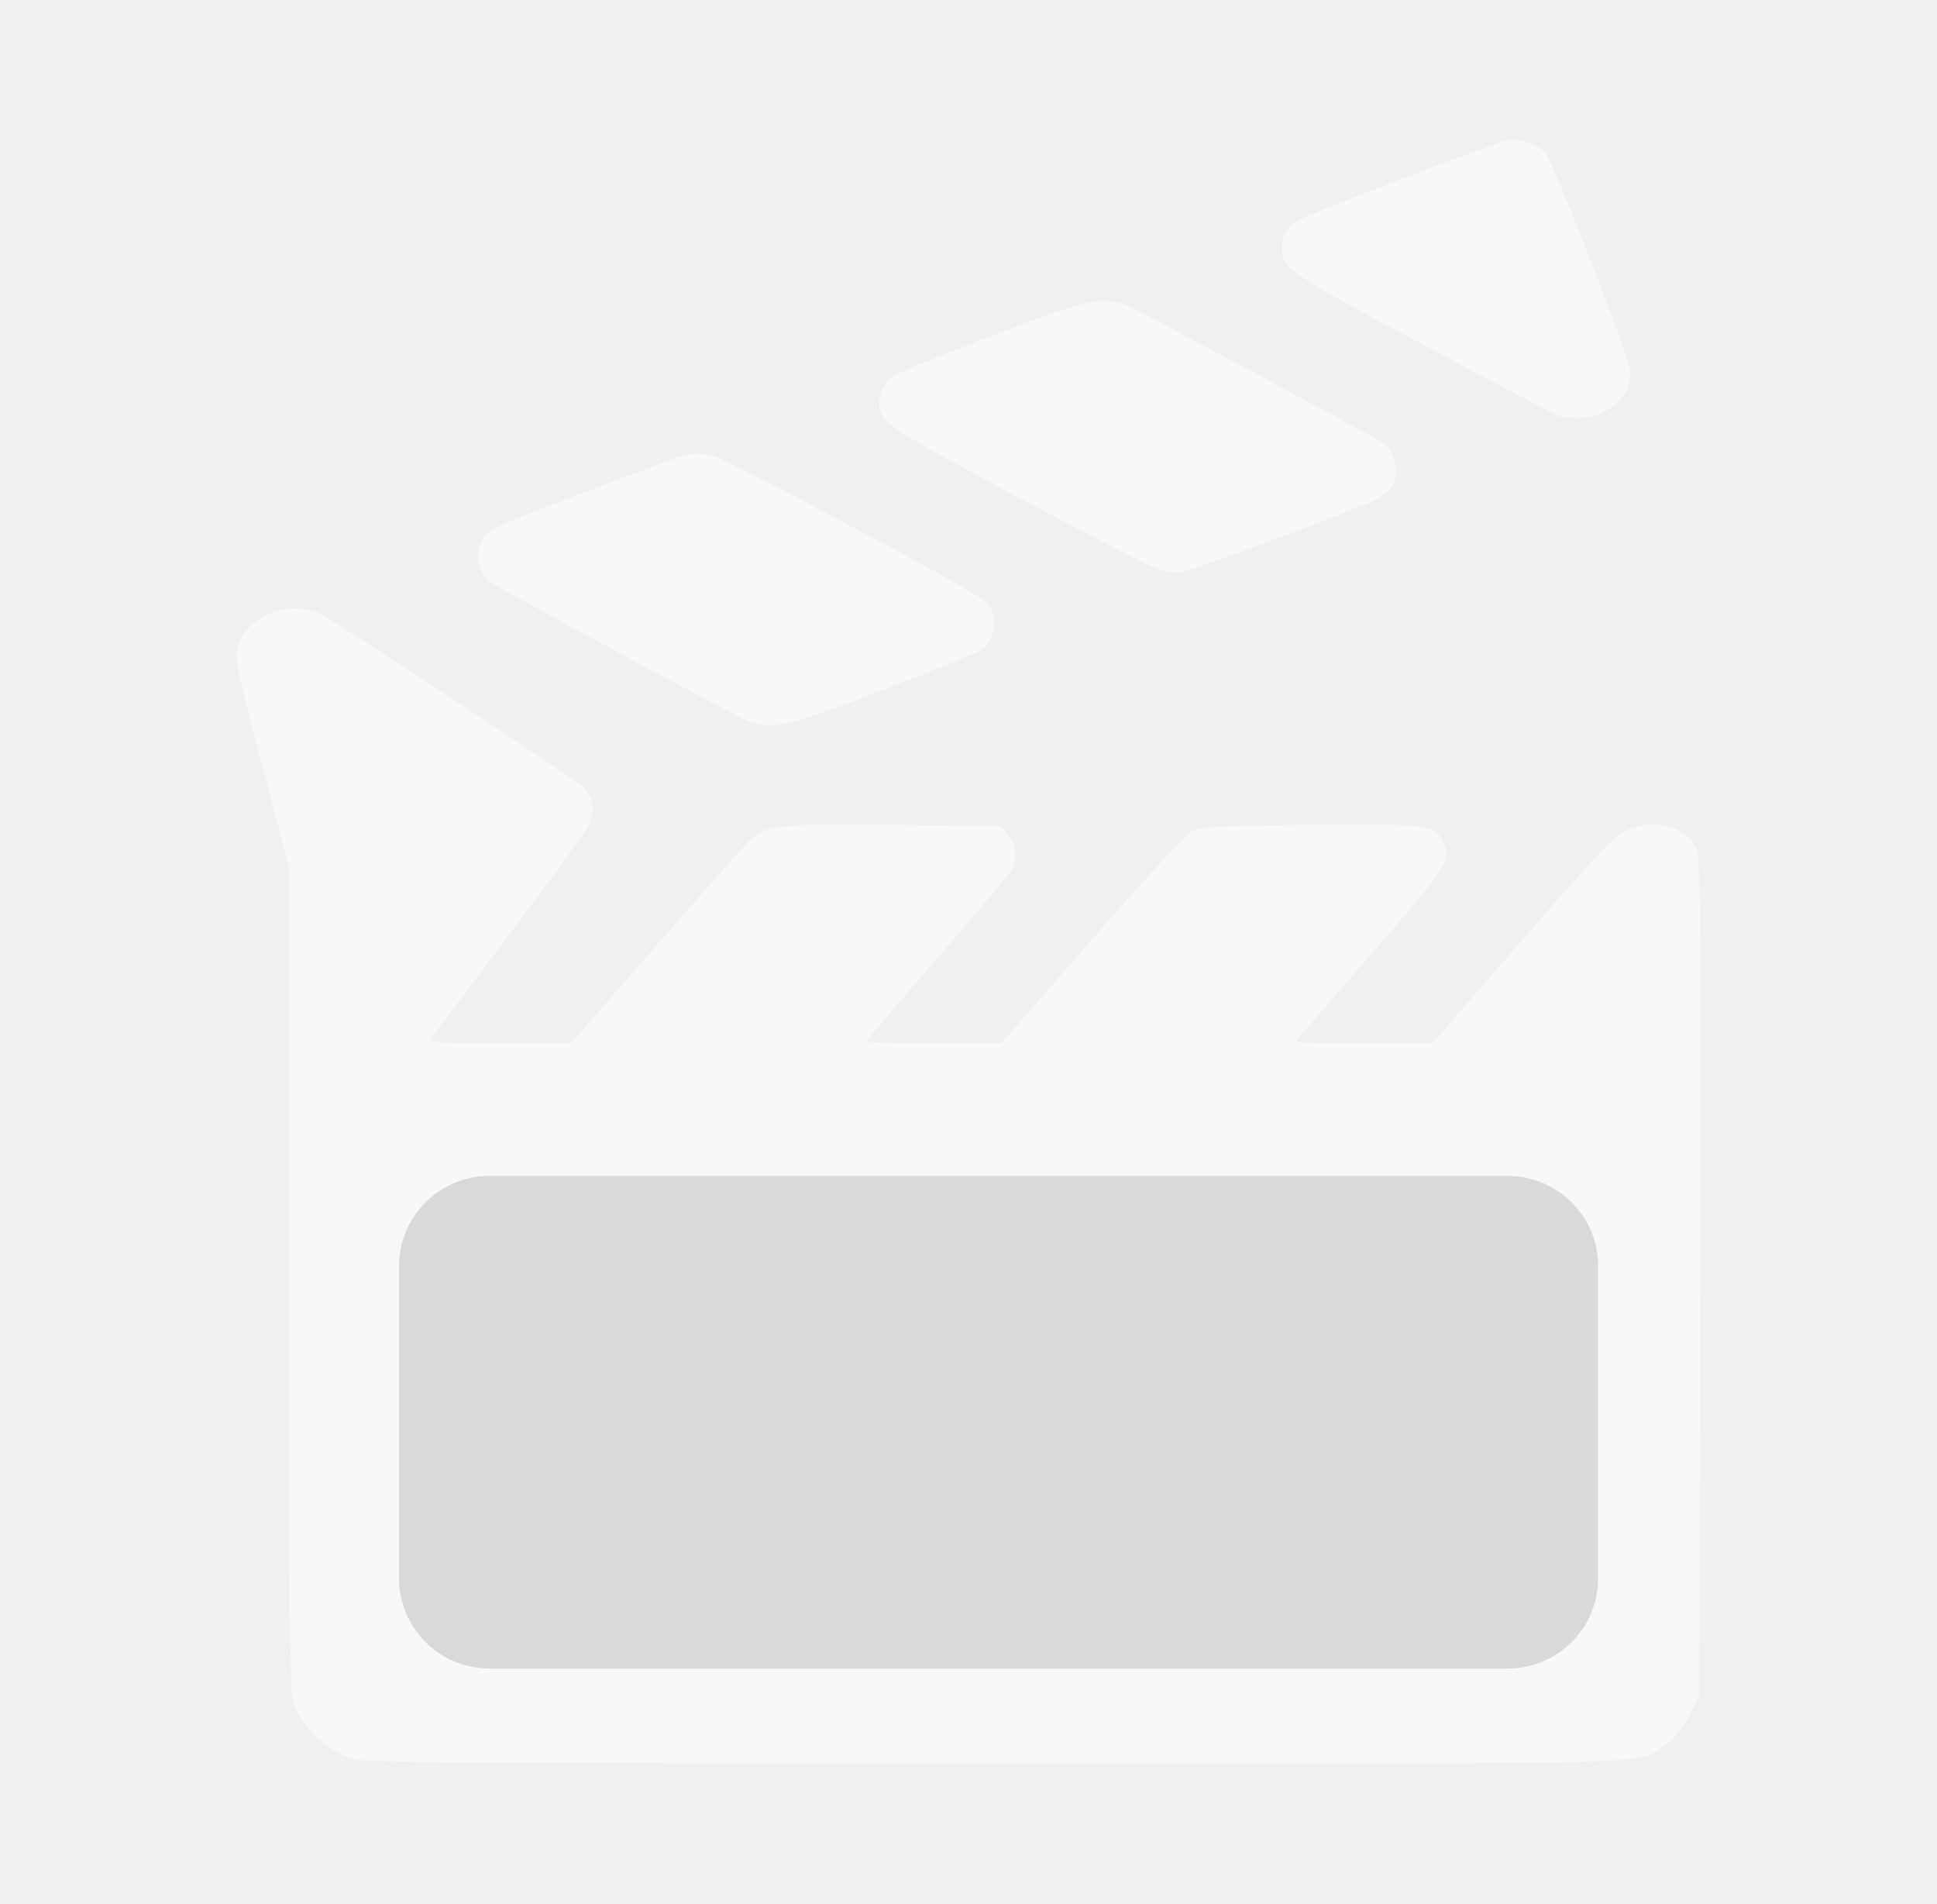
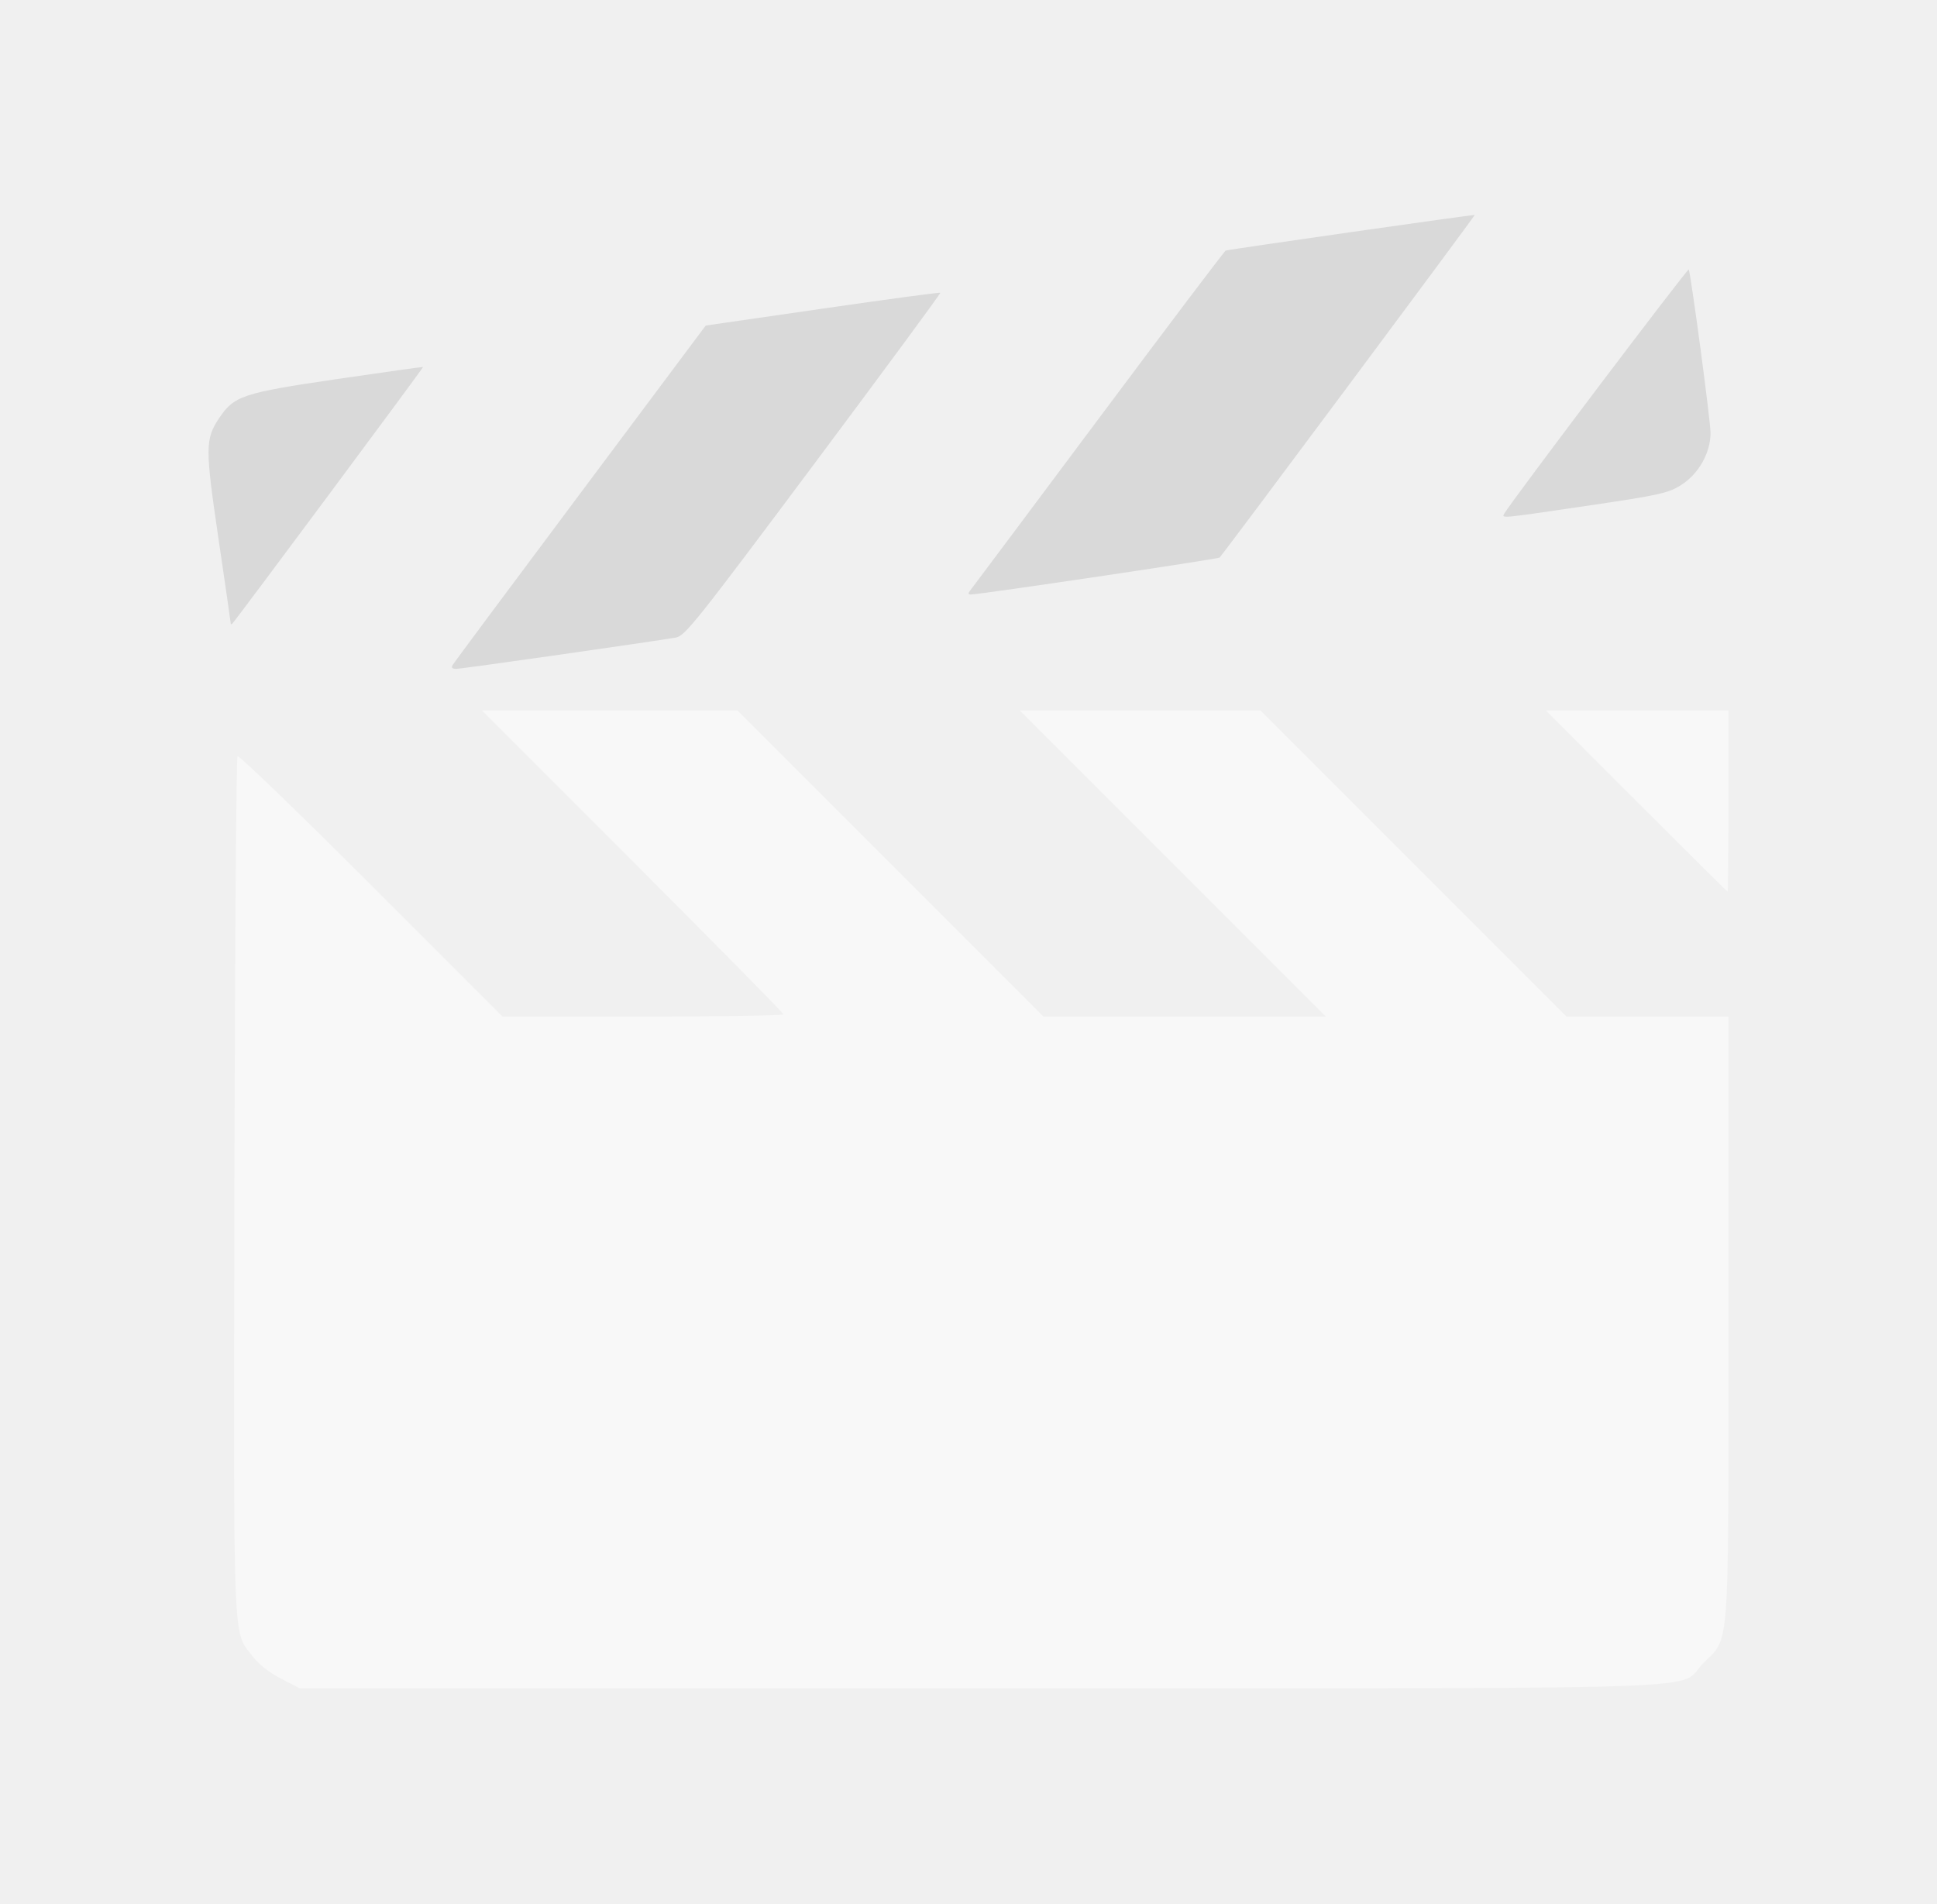
- <svg xmlns="http://www.w3.org/2000/svg" width="469.083" height="460.848" viewBox="0 0 124.112 121.933" version="1.1" id="svg5">
+ <svg xmlns="http://www.w3.org/2000/svg" width="469.083" height="460.848" viewBox="0 0 124.112 121.933" version="1.1" id="svg5" xml:space="preserve">
  <defs id="defs2">
    <rect x="-190" y="50" width="409" height="109" id="rect62070" />
    <rect x="-268" y="6" width="249" height="367" id="rect60744" />
    <filter style="color-interpolation-filters:sRGB" id="filter41397" x="-0.464" y="-0.464" width="2.024" height="2.004">
      <feFlood flood-opacity="0.498" flood-color="rgb(0,0,0)" result="flood" id="feFlood41387" />
      <feComposite in="flood" in2="SourceGraphic" operator="in" result="composite1" id="feComposite41389" />
      <feGaussianBlur in="composite1" stdDeviation="3" result="blur" id="feGaussianBlur41391" />
      <feOffset dx="1.497" dy="1.198" result="offset" id="feOffset41393" />
      <feComposite in="SourceGraphic" in2="offset" operator="over" result="composite2" id="feComposite41395" />
    </filter>
    <filter style="color-interpolation-filters:sRGB" id="filter48262" x="-0.117" y="-0.118" width="1.376" height="1.38">
      <feFlood flood-opacity="0.212" flood-color="rgb(0,0,0)" result="flood" id="feFlood48252" />
      <feComposite in="flood" in2="SourceGraphic" operator="in" result="composite1" id="feComposite48254" />
      <feGaussianBlur in="composite1" stdDeviation="1" result="blur" id="feGaussianBlur48256" />
      <feOffset dx="0.7" dy="0.7" result="offset" id="feOffset48258" />
      <feComposite in="SourceGraphic" in2="offset" operator="over" result="composite2" id="feComposite48260" />
    </filter>
    <rect x="-268" y="6" width="249" height="367" id="rect71674" />
    <rect x="-268" y="6" width="249" height="367" id="rect72688" />
+     <rect x="-190" y="50" width="409" height="109" id="rect62070-3" />
+     <rect x="-268" y="6" width="249" height="367" id="rect60744-5" />
+     <filter style="color-interpolation-filters:sRGB" id="filter41397-5" x="-0.464" y="-0.464" width="2.024" height="2.004">
+       <feFlood flood-opacity="0.498" flood-color="rgb(0,0,0)" result="flood" id="feFlood41387-4" />
+       <feComposite in="flood" in2="SourceGraphic" operator="in" result="composite1" id="feComposite41389-4" />
+       <feGaussianBlur in="composite1" stdDeviation="3" result="blur" id="feGaussianBlur41391-1" />
+       <feOffset dx="1.497" dy="1.198" result="offset" id="feOffset41393-2" />
+       <feComposite in="SourceGraphic" in2="offset" operator="over" result="composite2" id="feComposite41395-6" />
+     </filter>
+     <filter style="color-interpolation-filters:sRGB" id="filter48262-1" x="-0.117" y="-0.118" width="1.376" height="1.38">
+       <feFlood flood-opacity="0.212" flood-color="rgb(0,0,0)" result="flood" id="feFlood48252-1" />
+       <feComposite in="flood" in2="SourceGraphic" operator="in" result="composite1" id="feComposite48254-4" />
+       <feGaussianBlur in="composite1" stdDeviation="1" result="blur" id="feGaussianBlur48256-0" />
+       <feOffset dx="0.7" dy="0.7" result="offset" id="feOffset48258-6" />
+       <feComposite in="SourceGraphic" in2="offset" operator="over" result="composite2" id="feComposite48260-6" />
+     </filter>
+     <rect x="-268" y="6" width="249" height="367" id="rect71674-3" />
+     <rect x="-268" y="6" width="249" height="367" id="rect72688-8" />
  </defs>
  <g id="g2913" style="display:inline">
-     <path style="fill:#ffffff;fill-opacity:0.502;stroke-width:0.203" d="m 22.616,112.682 c -1.761,-0.549 -3.278,-2.019 -3.866,-3.744 -0.174,-0.51 -0.236,-7.601 -0.236,-27.032 V 55.565 l -1.756,-6.68 c -1.618,-6.157 -1.737,-6.741 -1.52,-7.467 0.578,-1.928 3.154,-3.006 5.163,-2.16 0.778,0.328 16.31,10.54 16.966,11.155 0.675,0.633 0.791,1.619 0.3,2.561 -0.225,0.431 -2.551,3.611 -5.169,7.068 -2.618,3.456 -4.829,6.399 -4.912,6.538 -0.119,0.2 0.819,0.254 4.423,0.254 h 4.574 l 5.549,-6.353 c 3.052,-3.494 5.734,-6.511 5.959,-6.703 1.095,-0.936 1.627,-0.991 9.017,-0.929 l 6.981,0.059 0.49,0.57 c 0.533,0.62 0.636,1.521 0.255,2.238 -0.13,0.244 -2.28,2.794 -4.778,5.667 -2.498,2.873 -4.542,5.274 -4.542,5.337 0,0.062 1.947,0.114 4.328,0.114 h 4.328 l 5.772,-6.621 c 3.175,-3.642 6.053,-6.775 6.397,-6.963 0.544,-0.298 1.522,-0.35 7.622,-0.403 7.621,-0.066 7.933,-0.028 8.48,1.029 0.601,1.163 0.347,1.569 -4.419,7.065 -2.471,2.85 -4.635,5.341 -4.809,5.537 -0.3,0.338 -0.089,0.355 4.137,0.342 l 4.453,-0.013 5.692,-6.543 c 4.44,-5.104 5.892,-6.644 6.6,-7 1.735,-0.875 3.808,-0.425 4.533,0.983 0.336,0.653 0.354,2.275 0.305,27.53 l -0.052,26.836 -0.61,1.22 c -0.396,0.792 -0.916,1.45 -1.483,1.875 -1.819,1.366 1.206,1.277 -43.128,1.262 -33.125,-0.011 -40.32,-0.062 -41.046,-0.288 z m 60.955,-14.304 c 1.878,-0.977 2.837,-2.381 2.998,-4.387 0.087,-1.079 0.022,-1.468 -0.397,-2.382 -0.58,-1.267 -1.437,-2.191 -2.536,-2.737 -0.75,-0.372 -1.632,-0.386 -25.58,-0.386 -23.332,0 -24.842,0.021 -25.46,0.359 -4.249,2.322 -3.644,8.586 0.95,9.835 0.717,0.195 6.38,0.243 25.019,0.213 l 24.091,-0.039 z m -36.493,-52.604 c -5.167,-2.703 -15.51,-8.311 -15.799,-8.566 -0.191,-0.169 -0.448,-0.609 -0.569,-0.978 -0.289,-0.876 0.151,-1.984 0.952,-2.397 0.945,-0.487 11.723,-4.593 12.424,-4.733 0.357,-0.071 1.061,-0.026 1.565,0.101 1.106,0.279 16.815,8.655 17.482,9.321 0.871,0.871 0.697,2.518 -0.333,3.166 -0.261,0.164 -3.035,1.284 -6.166,2.489 -6.907,2.659 -7.374,2.737 -9.555,1.596 z M 74.372,36.531 c -0.419,-0.102 -4.481,-2.177 -9.025,-4.611 -8.539,-4.573 -9.015,-4.895 -9.017,-6.093 -10e-4,-0.649 0.402,-1.434 0.907,-1.765 0.241,-0.158 2.994,-1.272 6.119,-2.475 6.911,-2.662 7.438,-2.753 9.605,-1.648 2.11,1.075 15.086,8.056 15.596,8.391 0.881,0.577 1.183,2.041 0.593,2.882 -0.175,0.249 -0.587,0.593 -0.917,0.763 -1.132,0.585 -11.675,4.532 -12.386,4.637 -0.391,0.058 -1.055,0.021 -1.474,-0.081 z m 25.464,-9.888 c -0.168,-0.06 -4.085,-2.127 -8.705,-4.595 -8.936,-4.773 -8.99,-4.811 -8.976,-6.283 0.007,-0.749 0.259,-1.157 1.01,-1.635 0.622,-0.396 12.446,-4.933 13.366,-5.128 0.823,-0.175 1.886,0.163 2.47,0.784 0.501,0.533 5.308,12.846 5.446,13.949 0.199,1.592 -1.447,3.067 -3.383,3.033 -0.507,-0.009 -1.06,-0.065 -1.228,-0.124 z" id="path249" />
-     <rect style="fill:#d9d9d9;fill-opacity:1;stroke:#d9d9d9;stroke-width:1.883;stroke-linecap:round;paint-order:stroke fill markers" id="rect1098" width="74.952" height="29.677" x="26.508" y="76.274" ry="4.852" />
+     <path id="path394" style="fill:#d9d9d9;stroke-width:0.19;fill-opacity:1" d="m 29.006,42.594 c 0.084,-0.14 3.766,-5.088 8.182,-10.996 l 8.03,-10.742 7.484,-1.083 c 4.116,-0.596 7.513,-1.054 7.549,-1.019 0.036,0.036 -3.619,4.995 -8.121,11.021 -7.49,10.026 -8.239,10.965 -8.819,11.067 -1.544,0.27 -13.721,2.007 -14.069,2.007 -0.273,0 -0.343,-0.076 -0.235,-0.254 z M 14.783,39.937 c 0,-0.065 -0.35,-2.493 -0.779,-5.394 -0.859,-5.822 -0.858,-6.403 0.017,-7.725 0.971,-1.465 1.499,-1.642 7.601,-2.538 2.993,-0.439 5.461,-0.785 5.485,-0.767 0.039,0.028 -11.989,16.207 -12.224,16.442 -0.055,0.055 -0.101,0.047 -0.101,-0.018 z m 47.365,-2.087 c 0.105,-0.131 3.806,-5.079 8.224,-10.996 4.418,-5.917 8.091,-10.778 8.163,-10.801 0.246,-0.082 15.916,-2.322 15.957,-2.281 0.037,0.037 -16.092,21.693 -16.346,21.947 -0.096,0.096 -15.337,2.361 -15.928,2.367 -0.184,0.002 -0.205,-0.068 -0.07,-0.235 z m 34.241,-4.951 c 0.416,-0.738 11.781,-15.774 11.819,-15.636 0.194,0.711 1.397,9.754 1.394,10.478 -0.006,1.304 -0.782,2.652 -1.934,3.363 -0.8,0.493 -1.404,0.625 -5.903,1.288 -5.709,0.842 -5.555,0.827 -5.376,0.508 z" />
+     <path id="path388" style="fill:#ffffff;stroke-width:0.19;fill-opacity:0.502" d="m 17.997,107.538 c -0.763,-0.395 -1.425,-0.918 -1.824,-1.441 -1.277,-1.675 -1.211,0.061 -1.155,-30.16 0.028,-15.04 0.118,-27.413 0.2,-27.496 0.083,-0.083 3.939,3.637 8.569,8.267 l 8.419,8.417 h 8.996 c 4.948,0 8.996,-0.064 8.996,-0.142 0,-0.078 -4.348,-4.491 -9.662,-9.806 l -9.662,-9.664 h 8.188 8.188 l 9.805,9.806 9.805,9.806 h 9.044 9.044 l -9.805,-9.806 -9.805,-9.806 h 7.712 7.712 l 9.805,9.806 9.805,9.806 h 5.189 5.189 v 19.209 c 0,21.948 0.106,20.488 -1.614,22.218 -1.756,1.767 2.941,1.604 -46.386,1.604 H 19.195 Z M 104.846,51.321 99.04,45.514 h 5.854 5.854 v 5.807 c 0,3.194 -0.022,5.807 -0.049,5.807 -0.027,0 -2.661,-2.613 -5.854,-5.807 z" />
  </g>
</svg>
